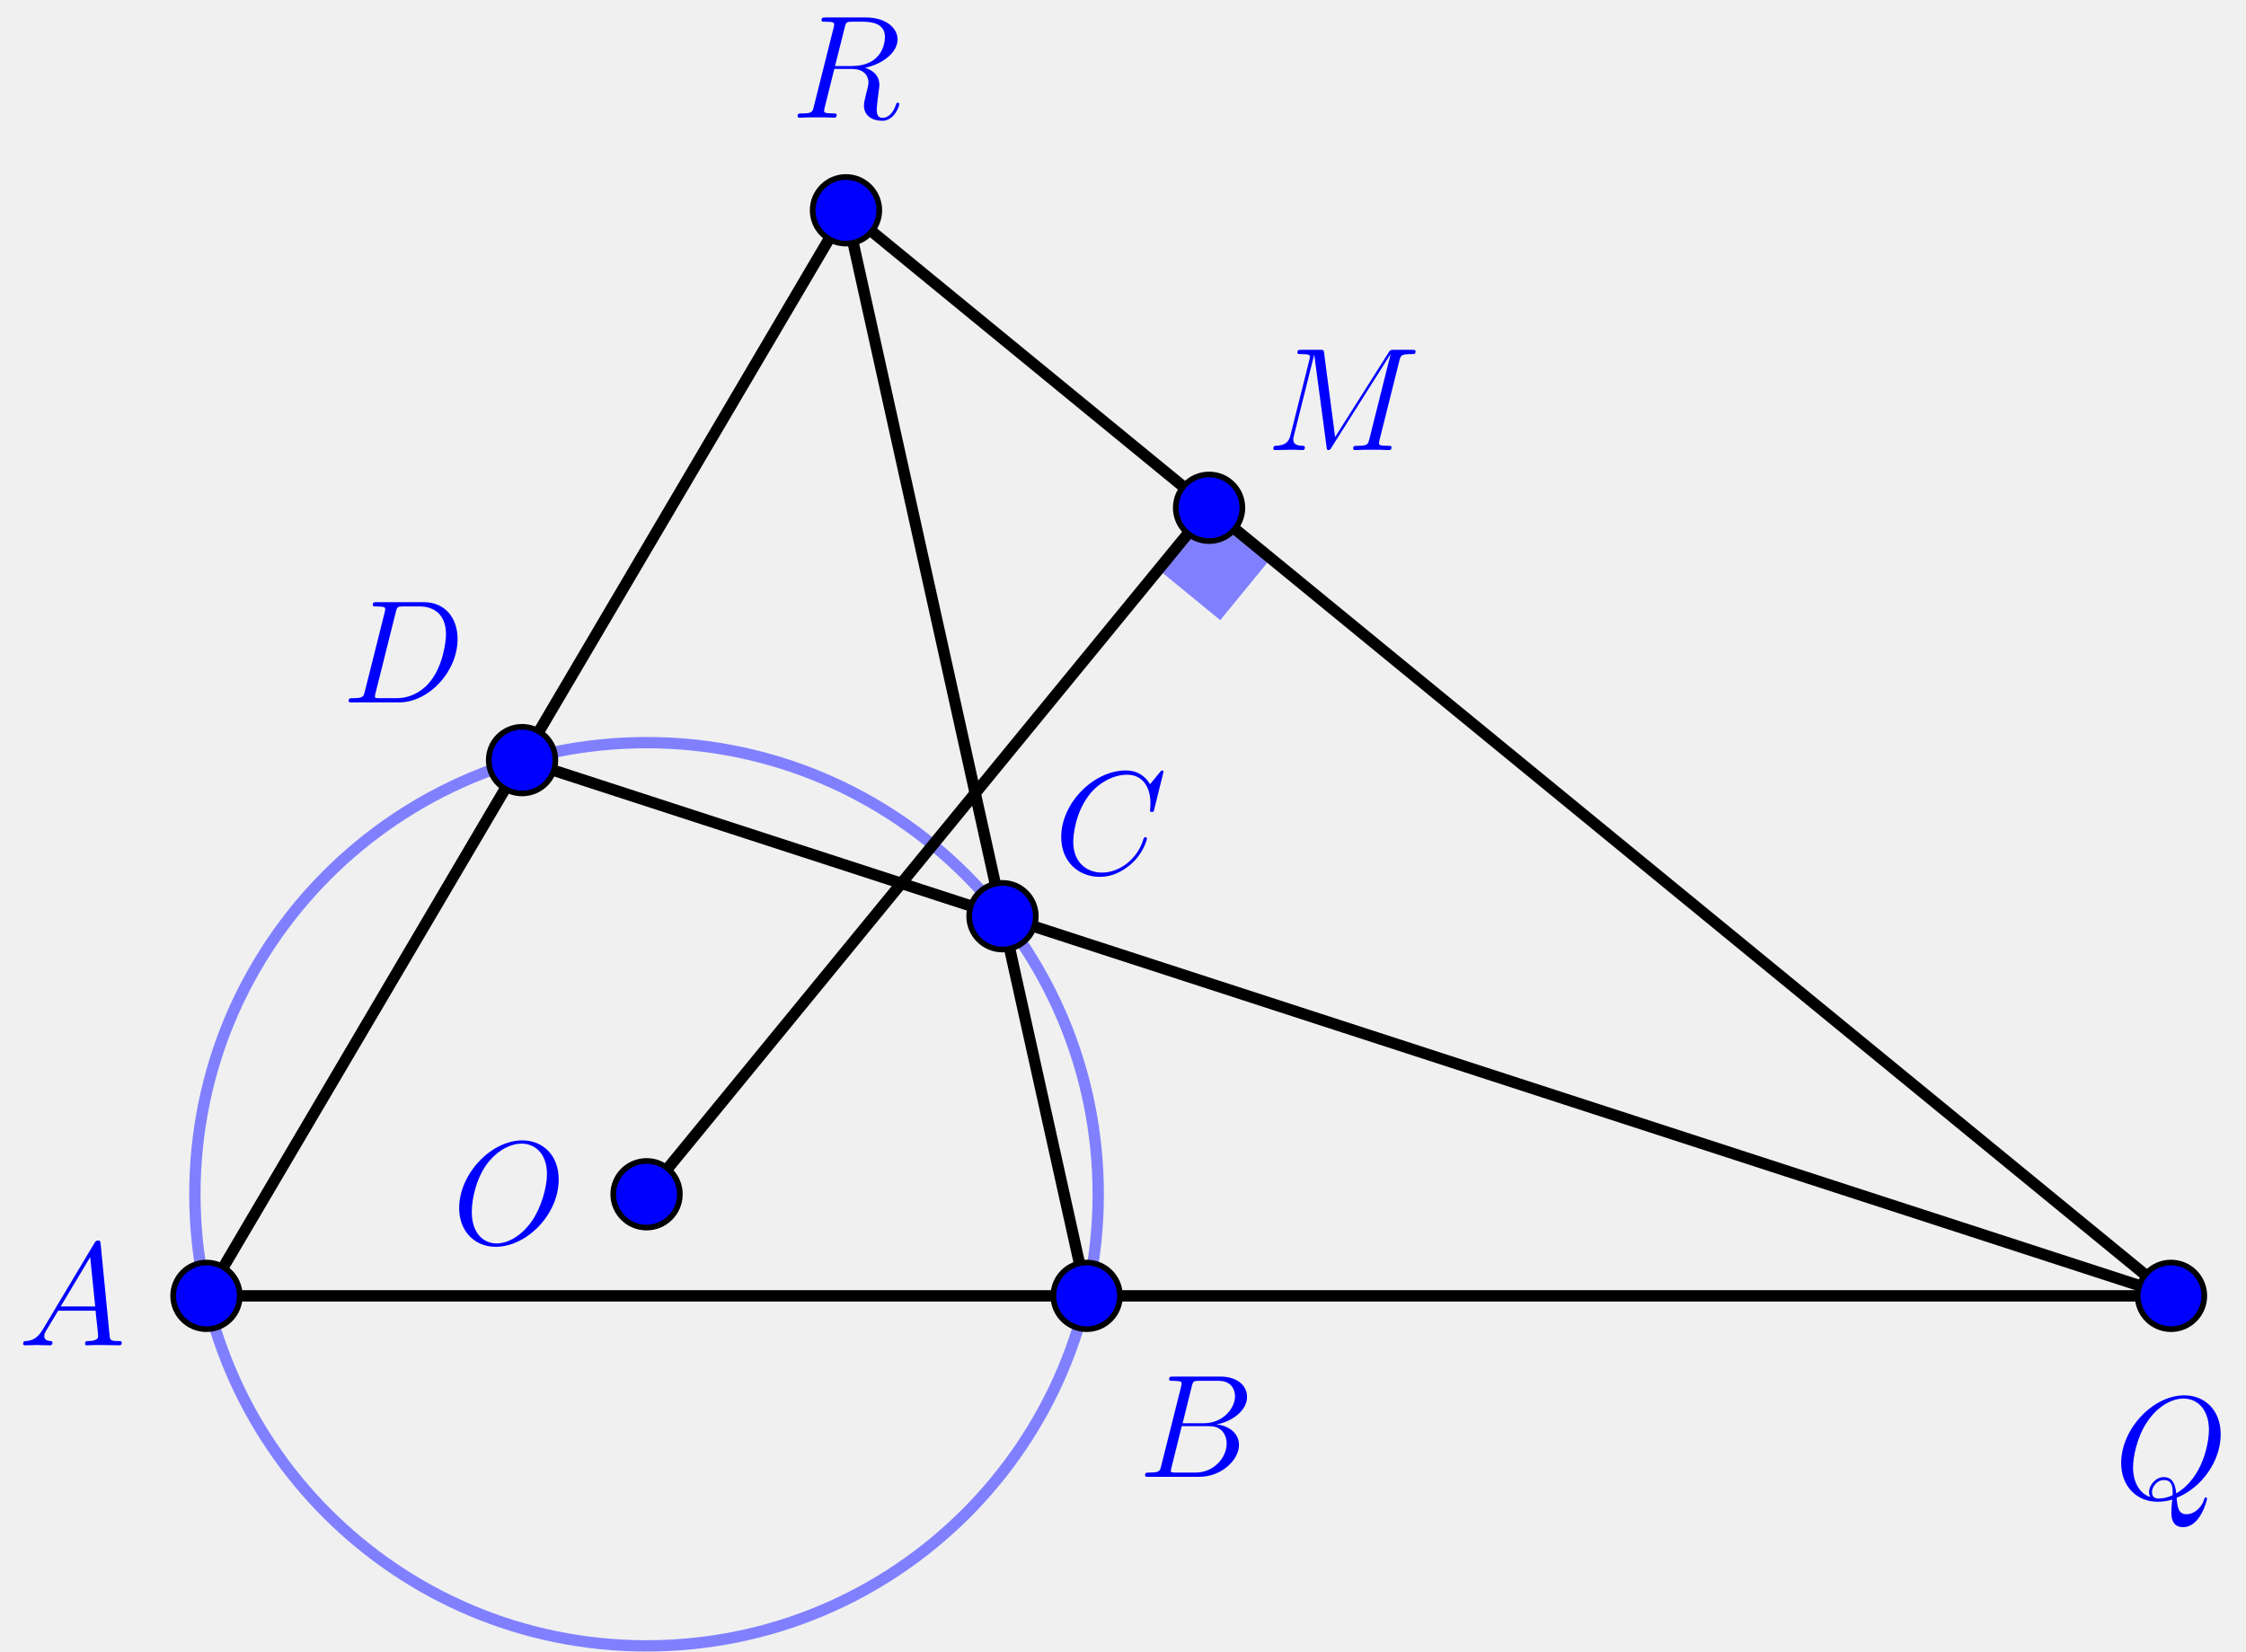
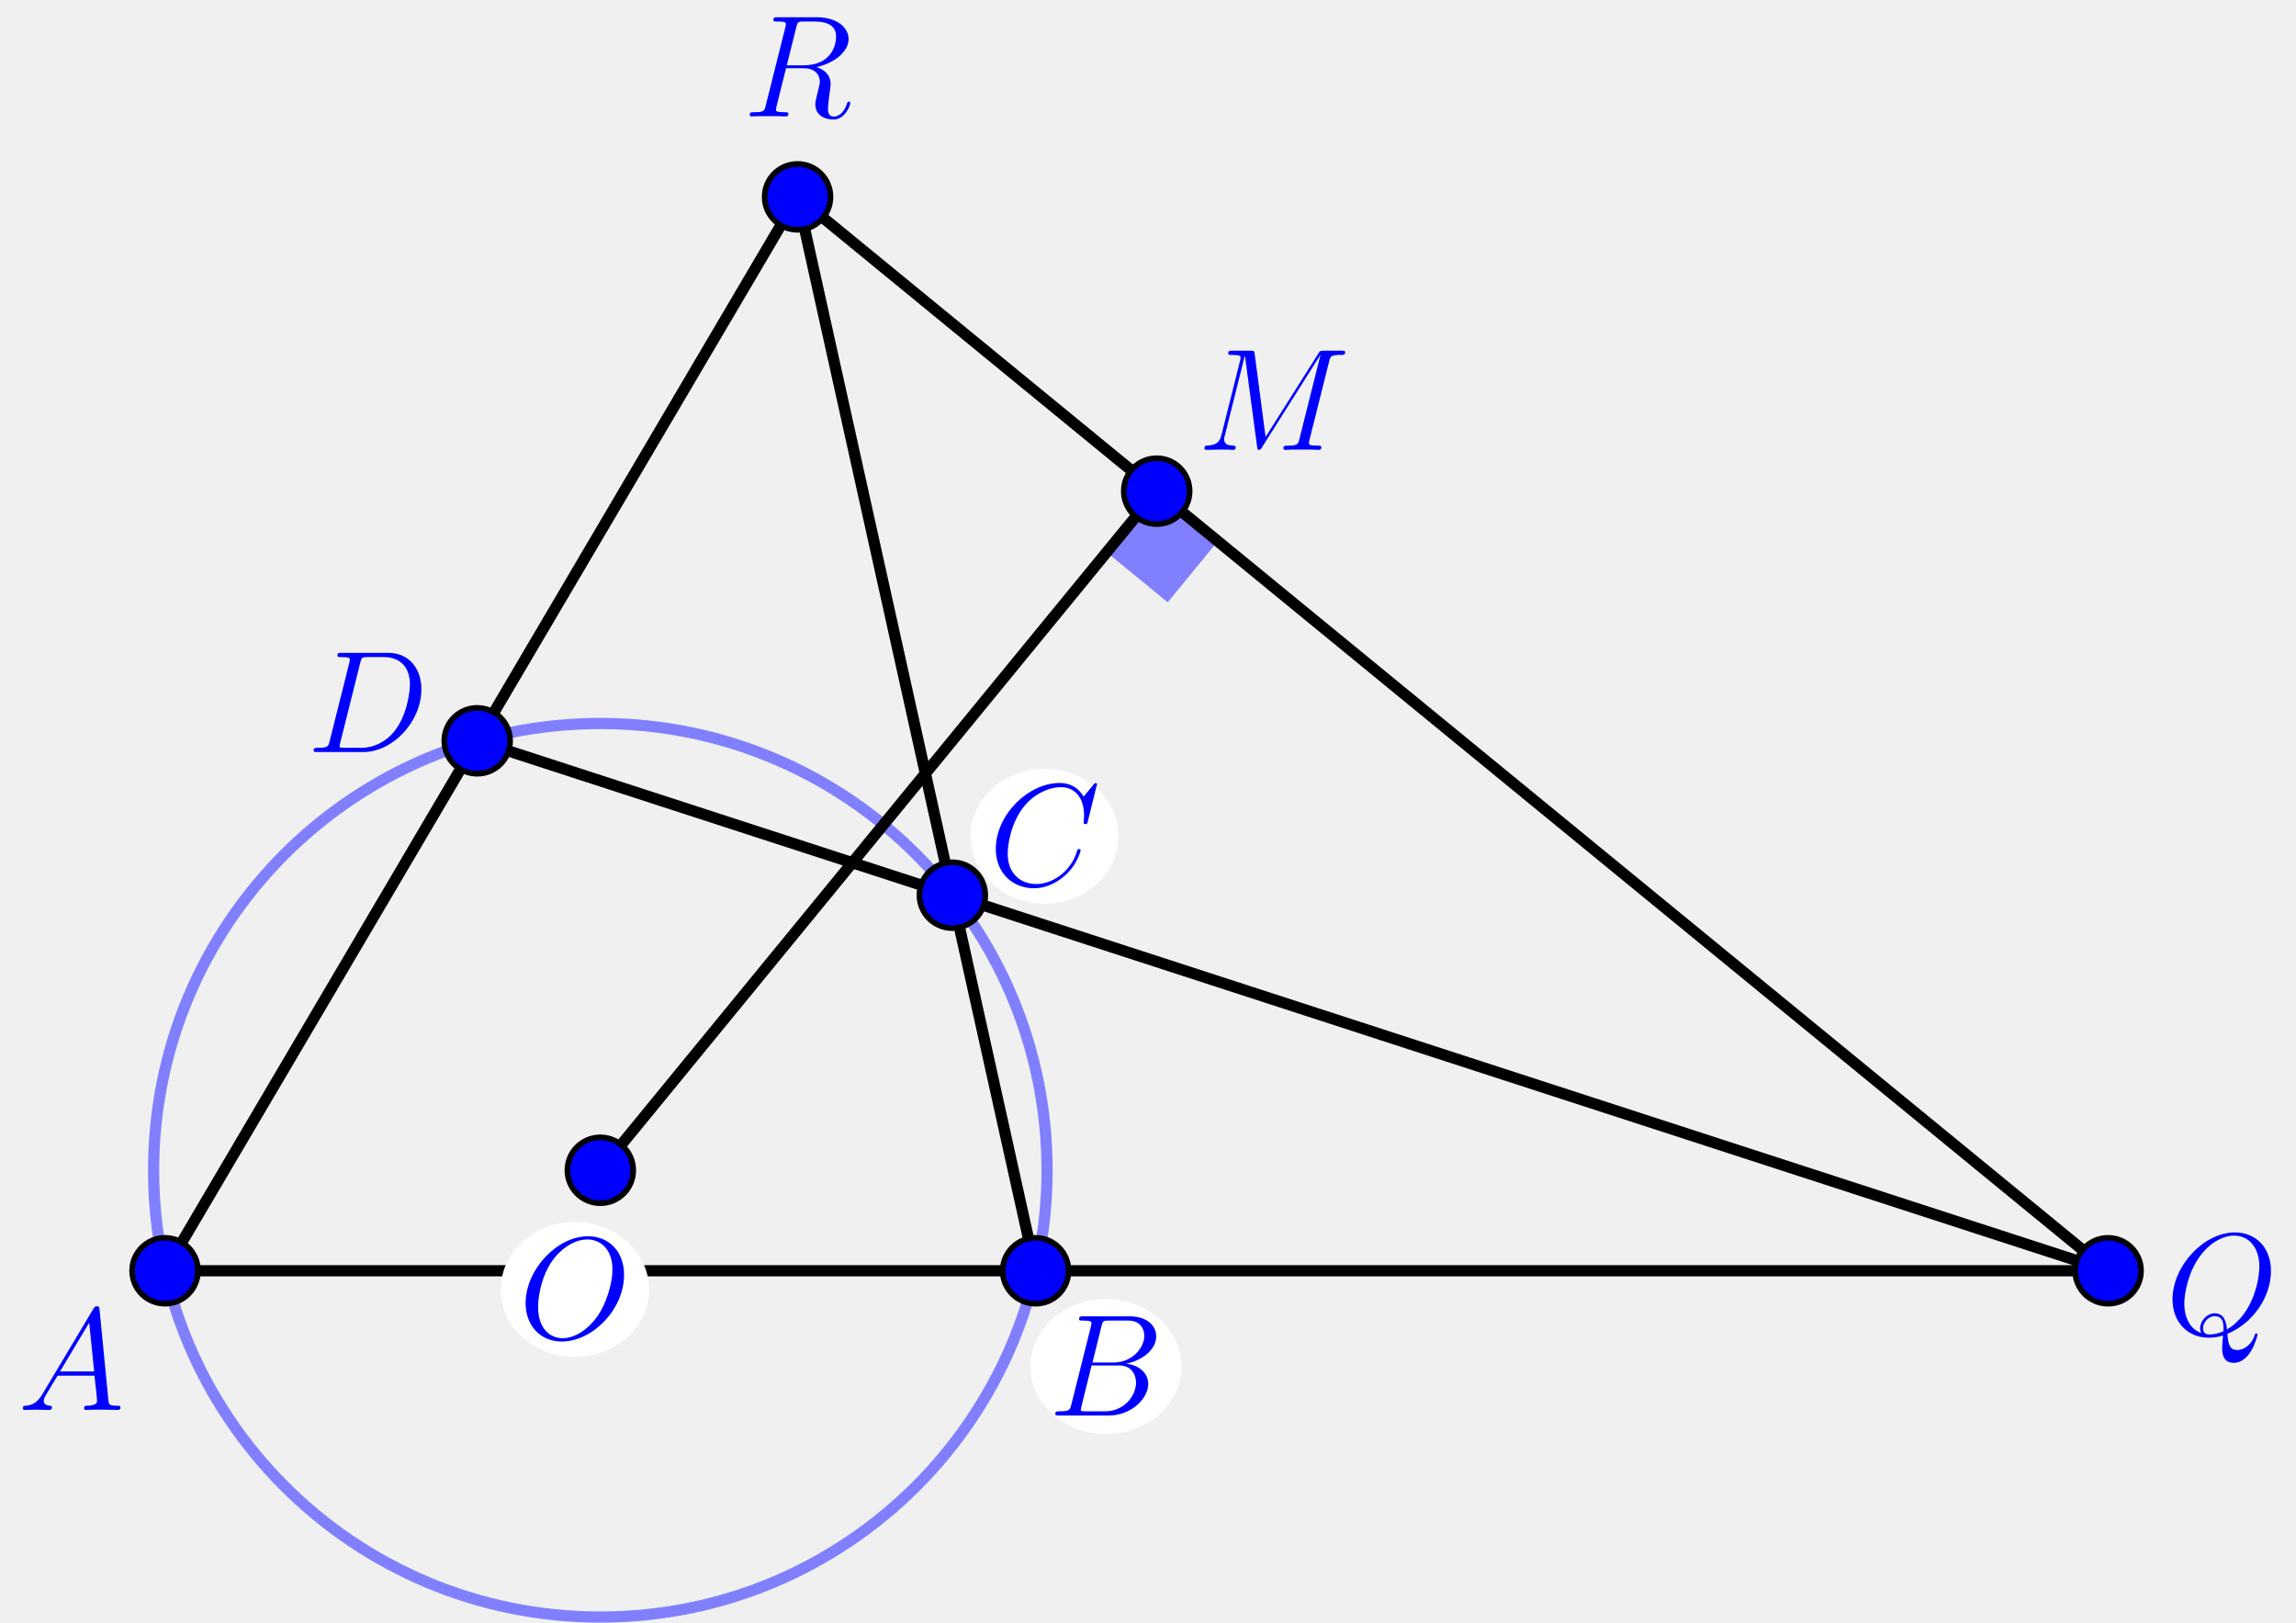
- <svg xmlns="http://www.w3.org/2000/svg" xmlns:xlink="http://www.w3.org/1999/xlink" version="1.1" width="198.165pt" height="145.73pt" viewBox="113.456 159.238 198.165 145.73">
+ <svg xmlns="http://www.w3.org/2000/svg" xmlns:xlink="http://www.w3.org/1999/xlink" version="1.1" width="204.817pt" height="144.734pt" viewBox="109.963 158.241 204.817 144.734">
  <defs>
    <path id="g0-65" d="M9.144-.246C9.144-.376 9.027-.376 8.833-.376C8.121-.376 8.108-.492 8.069-.881L7.279-8.962C7.253-9.221 7.201-9.247 7.059-9.247C6.929-9.247 6.851-9.221 6.735-9.027L2.202-1.438C1.748-.673 1.308-.414 .686-.376C.544-.363 .44-.363 .44-.13C.44-.052 .505 0 .596 0L1.645-.026C2.02-.026 2.435 0 2.798 0C2.875 0 3.031 0 3.031-.246C3.031-.363 2.927-.376 2.849-.376C2.551-.401 2.305-.505 2.305-.816C2.305-.997 2.383-1.14 2.551-1.425L3.536-3.057H6.838C6.851-2.94 6.851-2.836 6.864-2.72C6.903-2.383 7.059-1.036 7.059-.79C7.059-.401 6.398-.376 6.191-.376C6.048-.376 5.906-.376 5.906-.142C5.906 0 6.022 0 6.1 0C6.32 0 6.579-.026 6.8-.026H7.538L8.911 0C9.001 0 9.144 0 9.144-.246ZM6.8-3.432H3.756L6.359-7.784L6.8-3.432Z" />
    <path id="g0-66" d="M8.561-7.11C8.561-6.061 7.512-4.727 5.802-4.727H3.937L4.74-7.965C4.857-8.444 4.909-8.47 5.414-8.47H7.097C8.561-8.47 8.561-7.227 8.561-7.11ZM8.911-2.81C8.911-3.872 7.978-4.52 6.929-4.624C8.341-4.883 9.623-5.867 9.623-7.059C9.623-8.069 8.729-8.846 7.266-8.846H3.108C2.862-8.846 2.746-8.846 2.746-8.6C2.746-8.47 2.862-8.47 3.057-8.47C3.847-8.47 3.847-8.367 3.847-8.224C3.847-8.224 3.847-8.121 3.795-7.926L2.046-.958C1.93-.505 1.904-.376 .997-.376C.751-.376 .622-.376 .622-.142C.622 0 .699 0 .958 0H5.401C7.382 0 8.911-1.502 8.911-2.81ZM7.823-2.94C7.823-1.697 6.696-.376 5.09-.376H3.341C3.16-.376 3.134-.376 3.057-.389C2.914-.401 2.901-.427 2.901-.531C2.901-.622 2.927-.699 2.953-.816L3.86-4.468H6.294C7.823-4.468 7.823-3.044 7.823-2.94Z" />
    <path id="g0-67" d="M8.211-3.108C8.211-3.225 8.108-3.225 8.069-3.225C7.952-3.225 7.939-3.147 7.913-3.095C7.318-1.075 5.569-.104 4.274-.104C2.901-.104 1.71-.984 1.71-2.823C1.71-3.238 1.839-5.491 3.303-7.188C4.015-8.017 5.232-8.742 6.463-8.742C7.887-8.742 8.522-7.564 8.522-6.243C8.522-5.906 8.483-5.621 8.483-5.569C8.483-5.453 8.613-5.453 8.652-5.453C8.794-5.453 8.807-5.466 8.859-5.699L9.675-9.001C9.675-9.118 9.558-9.118 9.558-9.118S9.48-9.118 9.377-8.988L8.483-7.9C8.03-8.677 7.318-9.118 6.346-9.118C3.549-9.118 .648-6.281 .648-3.238C.648-1.075 2.163 .272 4.054 .272C5.09 .272 5.997-.168 6.748-.803C7.874-1.748 8.211-3.005 8.211-3.108Z" />
    <path id="g0-68" d="M10.219-5.595C10.219-7.46 9.105-8.846 7.253-8.846H3.095C2.849-8.846 2.733-8.846 2.733-8.6C2.733-8.47 2.849-8.47 3.044-8.47C3.834-8.47 3.834-8.367 3.834-8.224C3.834-8.224 3.834-8.121 3.782-7.926L2.033-.958C1.917-.505 1.891-.376 .984-.376C.738-.376 .609-.376 .609-.142C.609 0 .686 0 .945 0H5.051C7.667 0 10.219-2.707 10.219-5.595ZM9.196-6.022C9.196-5.375 8.936-3.121 7.68-1.697C7.318-1.269 6.333-.376 4.844-.376H3.367C3.186-.376 3.16-.376 3.082-.389C2.94-.401 2.927-.427 2.927-.531C2.927-.622 2.953-.699 2.979-.816L4.766-7.965C4.883-8.444 4.934-8.47 5.44-8.47H6.864C8.082-8.47 9.196-7.81 9.196-6.022Z" />
    <path id="g0-77" d="M13.185-8.716C13.185-8.846 13.094-8.846 12.848-8.846H11.294C10.97-8.846 10.957-8.833 10.814-8.626L6.087-1.153L5.116-8.561C5.077-8.846 5.064-8.846 4.727-8.846H3.121C2.875-8.846 2.759-8.846 2.759-8.6C2.759-8.47 2.875-8.47 3.069-8.47C3.86-8.47 3.86-8.367 3.86-8.224C3.86-8.224 3.86-8.121 3.808-7.926L2.15-1.321C1.995-.699 1.697-.414 .829-.376C.79-.376 .635-.363 .635-.142C.635 0 .751 0 .803 0L1.982-.026H2.603C2.785-.026 3.005 0 3.186 0C3.277 0 3.419 0 3.419-.246C3.419-.363 3.29-.376 3.238-.376C2.81-.389 2.396-.466 2.396-.933C2.396-1.062 2.396-1.075 2.448-1.256L4.235-8.393H4.248L5.323-.35C5.362-.039 5.375 0 5.491 0C5.634 0 5.699-.104 5.763-.22L10.97-8.457H10.983L9.105-.958C8.988-.505 8.962-.376 8.056-.376C7.81-.376 7.68-.376 7.68-.142C7.68 0 7.797 0 7.874 0C8.095 0 8.354-.026 8.574-.026H10.102C10.322-.026 10.594 0 10.814 0C10.918 0 11.061 0 11.061-.246C11.061-.376 10.944-.376 10.75-.376C9.96-.376 9.96-.479 9.96-.609C9.96-.609 9.96-.712 9.986-.816L11.76-7.9C11.876-8.341 11.902-8.47 12.822-8.47C13.068-8.47 13.185-8.47 13.185-8.716Z" />
    <path id="g0-79" d="M9.403-5.673C9.403-7.81 8.004-9.118 6.191-9.118C3.419-9.118 .622-6.139 .622-3.147C.622-1.114 1.969 .272 3.847 .272C6.566 .272 9.403-2.564 9.403-5.673ZM8.367-6.139C8.367-4.986 7.874-3.186 7.007-1.956C6.061-.635 4.883-.026 3.924-.026C2.862-.026 1.735-.803 1.735-2.823C1.735-4.002 2.163-5.932 3.225-7.227C4.17-8.367 5.258-8.833 6.126-8.833C7.266-8.833 8.367-8.004 8.367-6.139Z" />
    <path id="g0-81" d="M8.198 .013C8.198-.065 8.146-.117 8.082-.117C8.004-.117 7.978-.052 7.939 .091C7.654 .907 6.981 1.373 6.411 1.373C5.75 1.373 5.582 .92 5.517-.078C7.745-.971 9.403-3.329 9.403-5.673C9.403-7.81 8.004-9.118 6.191-9.118C3.419-9.118 .622-6.139 .622-3.147C.622-1.114 1.969 .272 3.847 .272C4.287 .272 4.714 .207 5.129 .078C5.051 .855 5.051 .92 5.051 1.166C5.051 1.541 5.051 2.513 6.087 2.513C7.628 2.513 8.198 .091 8.198 .013ZM8.367-6.061C8.367-5.103 7.913-1.891 5.478-.466C5.414-1.127 5.232-1.904 4.378-1.904C3.678-1.904 3.082-1.204 3.082-.57C3.082-.427 3.134-.233 3.186-.142C2.163-.492 1.671-1.567 1.671-2.759C1.671-3.665 2.007-5.388 2.862-6.696C3.821-8.172 5.103-8.833 6.113-8.833C7.46-8.833 8.367-7.745 8.367-6.061ZM5.155-.298C4.688-.091 4.287-.013 3.924-.013C3.795-.013 3.341-.013 3.341-.583C3.341-1.049 3.795-1.645 4.378-1.645C5.025-1.645 5.168-1.204 5.168-.557C5.168-.479 5.168-.376 5.155-.298Z" />
    <path id="g0-82" d="M8.315-7.123C8.315-6.463 7.978-4.559 5.375-4.559H3.911L4.766-7.965C4.883-8.444 4.934-8.47 5.44-8.47H6.372C7.486-8.47 8.315-8.133 8.315-7.123ZM9.584-1.192C9.584-1.282 9.519-1.321 9.442-1.321C9.338-1.321 9.312-1.243 9.286-1.14C8.975-.22 8.444 .013 8.121 .013S7.59-.13 7.59-.712C7.59-1.023 7.745-2.202 7.758-2.267C7.823-2.746 7.823-2.798 7.823-2.901C7.823-3.847 7.059-4.248 6.566-4.403C8.172-4.753 9.429-5.789 9.429-6.903C9.429-7.913 8.405-8.846 6.605-8.846H3.095C2.836-8.846 2.72-8.846 2.72-8.6C2.72-8.47 2.81-8.47 3.057-8.47C3.834-8.47 3.834-8.367 3.834-8.224C3.834-8.224 3.834-8.121 3.782-7.926L2.033-.958C1.917-.505 1.891-.376 .997-.376C.699-.376 .609-.376 .609-.13C.609 0 .751 0 .79 0C1.023 0 1.295-.026 1.541-.026H3.069C3.303-.026 3.575 0 3.808 0C3.911 0 4.054 0 4.054-.246C4.054-.376 3.937-.376 3.743-.376C2.953-.376 2.953-.479 2.953-.609C2.953-.609 2.953-.712 2.979-.816L3.847-4.3H5.401C6.631-4.3 6.864-3.523 6.864-3.095C6.864-2.901 6.735-2.396 6.644-2.059C6.502-1.464 6.463-1.321 6.463-1.075C6.463-.155 7.214 .272 8.082 .272C9.131 .272 9.584-1.01 9.584-1.192Z" />
  </defs>
  <g id="page1">
-     <g transform="translate(113.456 159.238)scale(.996264)">
-       <path d="M107.077 44.974L102.595 50.443L108.065 54.925L112.546 49.455L107.077 44.974Z" fill="#8080ff" />
+     <g transform="translate(109.963 158.241)scale(.996264)">
+       <path d="M103.571 43.974L99.089 49.443L104.559 53.925L109.04 48.455L103.571 43.974Z" fill="#8080ff" />
    </g>
-     <g transform="translate(113.456 159.238)scale(.996264)">
-       <path d="M97.26 105.775C97.26 83.683 79.352 65.775 57.26 65.775S17.26 83.683 17.26 105.775C17.26 127.866 35.169 145.775 57.26 145.775S97.26 127.866 97.26 105.775Z" fill="none" stroke="#8080ff" stroke-linecap="round" stroke-linejoin="round" stroke-miterlimit="10.037" stroke-width="1.004" />
+     <g transform="translate(109.963 158.241)scale(.996264)">
+       <path d="M93.754 104.775C93.754 82.683 75.845 64.775 53.754 64.775C31.663 64.775 13.754 82.683 13.754 104.775C13.754 126.866 31.663 144.775 53.754 144.775C75.845 144.775 93.754 126.866 93.754 104.775Z" fill="none" stroke="#8080ff" stroke-linecap="round" stroke-linejoin="round" stroke-miterlimit="10.037" stroke-width="1.004" />
    </g>
-     <g transform="translate(113.456 159.238)scale(.996264)">
-       <path d="M18.285 114.773H192.266" fill="none" stroke="#000000" stroke-linecap="round" stroke-linejoin="round" stroke-miterlimit="10.037" stroke-width="1.004" />
+     <g transform="translate(109.963 158.241)scale(.996264)">
+       <path d="M14.779 113.773H188.76" fill="none" stroke="#000000" stroke-linecap="round" stroke-linejoin="round" stroke-miterlimit="10.037" stroke-width="1.004" />
    </g>
-     <g transform="translate(113.456 159.238)scale(.996264)">
-       <path d="M46.235 67.324L192.266 114.773" fill="none" stroke="#000000" stroke-linecap="round" stroke-linejoin="round" stroke-miterlimit="10.037" stroke-width="1.004" />
+     <g transform="translate(109.963 158.241)scale(.996264)">
+       <path d="M42.729 66.324L188.76 113.773" fill="none" stroke="#000000" stroke-linecap="round" stroke-linejoin="round" stroke-miterlimit="10.037" stroke-width="1.004" />
    </g>
-     <g transform="translate(113.456 159.238)scale(.996264)">
-       <path d="M18.285 114.773L74.92 18.626" fill="none" stroke="#000000" stroke-linecap="round" stroke-linejoin="round" stroke-miterlimit="10.037" stroke-width="1.004" />
+     <g transform="translate(109.963 158.241)scale(.996264)">
+       <path d="M14.779 113.773L71.414 17.626" fill="none" stroke="#000000" stroke-linecap="round" stroke-linejoin="round" stroke-miterlimit="10.037" stroke-width="1.004" />
    </g>
-     <g transform="translate(113.456 159.238)scale(.996264)">
-       <path d="M96.235 114.773L74.92 18.626" fill="none" stroke="#000000" stroke-linecap="round" stroke-linejoin="round" stroke-miterlimit="10.037" stroke-width="1.004" />
+     <g transform="translate(109.963 158.241)scale(.996264)">
+       <path d="M92.729 113.773L71.414 17.626" fill="none" stroke="#000000" stroke-linecap="round" stroke-linejoin="round" stroke-miterlimit="10.037" stroke-width="1.004" />
    </g>
-     <g transform="translate(113.456 159.238)scale(.996264)">
-       <path d="M192.266 114.773L74.92 18.626" fill="none" stroke="#000000" stroke-linecap="round" stroke-linejoin="round" stroke-miterlimit="10.037" stroke-width="1.004" />
+     <g transform="translate(109.963 158.241)scale(.996264)">
+       <path d="M188.76 113.773L71.414 17.626" fill="none" stroke="#000000" stroke-linecap="round" stroke-linejoin="round" stroke-miterlimit="10.037" stroke-width="1.004" />
    </g>
-     <g transform="translate(113.456 159.238)scale(.996264)">
-       <path d="M57.26 105.775L107.077 44.974" fill="none" stroke="#000000" stroke-linecap="round" stroke-linejoin="round" stroke-miterlimit="10.037" stroke-width="1.004" />
+     <g transform="translate(109.963 158.241)scale(.996264)">
+       <path d="M53.754 104.775L103.571 43.974" fill="none" stroke="#000000" stroke-linecap="round" stroke-linejoin="round" stroke-miterlimit="10.037" stroke-width="1.004" />
    </g>
    <g fill="#00f">
-       <use x="115.055" y="277.947" xlink:href="#g0-65" />
+       <use x="111.562" y="284.001" xlink:href="#g0-65" />
    </g>
-     <g transform="translate(113.456 159.238)scale(.996264)">
-       <path d="M21.235 114.773C21.235 113.143 19.915 111.823 18.285 111.823C16.656 111.823 15.335 113.143 15.335 114.773C15.335 116.402 16.656 117.723 18.285 117.723C19.915 117.723 21.235 116.402 21.235 114.773Z" fill="#0000ff" />
+     <g transform="translate(109.963 158.241)scale(.996264)">
+       <path d="M17.729 113.773C17.729 112.143 16.409 110.823 14.779 110.823C13.15 110.823 11.829 112.143 11.829 113.773C11.829 115.402 13.15 116.723 14.779 116.723C16.409 116.723 17.729 115.402 17.729 113.773Z" fill="#0000ff" />
    </g>
-     <g transform="translate(113.456 159.238)scale(.996264)">
-       <path d="M21.235 114.773C21.235 113.143 19.915 111.823 18.285 111.823C16.656 111.823 15.335 113.143 15.335 114.773C15.335 116.402 16.656 117.723 18.285 117.723C19.915 117.723 21.235 116.402 21.235 114.773Z" fill="none" stroke="#000000" stroke-linecap="round" stroke-linejoin="round" stroke-miterlimit="10.037" stroke-width="0.502" />
+     <g transform="translate(109.963 158.241)scale(.996264)">
+       <path d="M17.729 113.773C17.729 112.143 16.409 110.823 14.779 110.823C13.15 110.823 11.829 112.143 11.829 113.773C11.829 115.402 13.15 116.723 14.779 116.723C16.409 116.723 17.729 115.402 17.729 113.773Z" fill="none" stroke="#000000" stroke-linecap="round" stroke-linejoin="round" stroke-miterlimit="10.037" stroke-width="0.502" />
+     </g>
+     <g transform="translate(109.963 158.241)scale(.996264)">
+       <path d="M105.792 122.35C105.792 119.013 102.764 116.307 99.028 116.307C95.292 116.307 92.264 119.013 92.264 122.35S95.292 128.393 99.028 128.393C102.764 128.393 105.792 125.687 105.792 122.35Z" fill="#ffffff" />
    </g>
    <g fill="#00f">
-       <use x="213.862" y="289.55" xlink:href="#g0-66" />
+       <use x="203.481" y="284.499" xlink:href="#g0-66" />
    </g>
-     <g transform="translate(113.456 159.238)scale(.996264)">
-       <path d="M99.185 114.773C99.185 113.143 97.864 111.823 96.235 111.823C94.606 111.823 93.285 113.143 93.285 114.773C93.285 116.402 94.606 117.723 96.235 117.723C97.864 117.723 99.185 116.402 99.185 114.773Z" fill="#0000ff" />
+     <g transform="translate(109.963 158.241)scale(.996264)">
+       <path d="M95.679 113.773C95.679 112.143 94.358 110.823 92.729 110.823C91.1 110.823 89.779 112.143 89.779 113.773C89.779 115.402 91.1 116.723 92.729 116.723C94.358 116.723 95.679 115.402 95.679 113.773Z" fill="#0000ff" />
    </g>
-     <g transform="translate(113.456 159.238)scale(.996264)">
-       <path d="M99.185 114.773C99.185 113.143 97.864 111.823 96.235 111.823C94.606 111.823 93.285 113.143 93.285 114.773C93.285 116.402 94.606 117.723 96.235 117.723C97.864 117.723 99.185 116.402 99.185 114.773Z" fill="none" stroke="#000000" stroke-linecap="round" stroke-linejoin="round" stroke-miterlimit="10.037" stroke-width="0.502" />
+     <g transform="translate(109.963 158.241)scale(.996264)">
+       <path d="M95.679 113.773C95.679 112.143 94.358 110.823 92.729 110.823C91.1 110.823 89.779 112.143 89.779 113.773C89.779 115.402 91.1 116.723 92.729 116.723C94.358 116.723 95.679 115.402 95.679 113.773Z" fill="none" stroke="#000000" stroke-linecap="round" stroke-linejoin="round" stroke-miterlimit="10.037" stroke-width="0.502" />
+     </g>
+     <g transform="translate(109.963 158.241)scale(.996264)">
+       <path d="M100.152 74.871C100.152 71.533 97.188 68.828 93.531 68.828S86.909 71.533 86.909 74.871C86.909 78.208 89.874 80.913 93.531 80.913S100.152 78.208 100.152 74.871Z" fill="#ffffff" />
    </g>
    <g fill="#00f">
-       <use x="143.609" y="221.219" xlink:href="#g0-68" />
+       <use x="198.146" y="237.197" xlink:href="#g0-67" />
    </g>
-     <g transform="translate(113.456 159.238)scale(.996264)">
-       <path d="M49.185 67.324C49.185 65.695 47.864 64.374 46.235 64.374C44.605 64.374 43.285 65.695 43.285 67.324S44.605 70.274 46.235 70.274C47.864 70.274 49.185 68.953 49.185 67.324Z" fill="#0000ff" />
+     <g transform="translate(109.963 158.241)scale(.996264)">
+       <path d="M88.225 80.148C88.225 78.519 86.904 77.198 85.275 77.198C83.645 77.198 82.325 78.519 82.325 80.148C82.325 81.777 83.645 83.098 85.275 83.098C86.904 83.098 88.225 81.777 88.225 80.148Z" fill="#0000ff" />
    </g>
-     <g transform="translate(113.456 159.238)scale(.996264)">
-       <path d="M49.185 67.324C49.185 65.695 47.864 64.374 46.235 64.374C44.605 64.374 43.285 65.695 43.285 67.324S44.605 70.274 46.235 70.274C47.864 70.274 49.185 68.953 49.185 67.324Z" fill="none" stroke="#000000" stroke-linecap="round" stroke-linejoin="round" stroke-miterlimit="10.037" stroke-width="0.502" />
+     <g transform="translate(109.963 158.241)scale(.996264)">
+       <path d="M88.225 80.148C88.225 78.519 86.904 77.198 85.275 77.198C83.645 77.198 82.325 78.519 82.325 80.148C82.325 81.777 83.645 83.098 85.275 83.098C86.904 83.098 88.225 81.777 88.225 80.148Z" fill="none" stroke="#000000" stroke-linecap="round" stroke-linejoin="round" stroke-miterlimit="10.037" stroke-width="0.502" />
    </g>
    <g fill="#00f">
-       <use x="299.985" y="291.479" xlink:href="#g0-81" />
+       <use x="137.334" y="225.318" xlink:href="#g0-68" />
    </g>
-     <g transform="translate(113.456 159.238)scale(.996264)">
-       <path d="M195.216 114.773C195.216 113.143 193.895 111.823 192.266 111.823S189.316 113.143 189.316 114.773C189.316 116.402 190.637 117.723 192.266 117.723S195.216 116.402 195.216 114.773Z" fill="#0000ff" />
+     <g transform="translate(109.963 158.241)scale(.996264)">
+       <path d="M45.679 66.324C45.679 64.695 44.358 63.374 42.729 63.374C41.099 63.374 39.779 64.695 39.779 66.324S41.099 69.274 42.729 69.274C44.358 69.274 45.679 67.953 45.679 66.324Z" fill="#0000ff" />
    </g>
-     <g transform="translate(113.456 159.238)scale(.996264)">
-       <path d="M195.216 114.773C195.216 113.143 193.895 111.823 192.266 111.823S189.316 113.143 189.316 114.773C189.316 116.402 190.637 117.723 192.266 117.723S195.216 116.402 195.216 114.773Z" fill="none" stroke="#000000" stroke-linecap="round" stroke-linejoin="round" stroke-miterlimit="10.037" stroke-width="0.502" />
+     <g transform="translate(109.963 158.241)scale(.996264)">
+       <path d="M45.679 66.324C45.679 64.695 44.358 63.374 42.729 63.374C41.099 63.374 39.779 64.695 39.779 66.324S41.099 69.274 42.729 69.274C44.358 69.274 45.679 67.953 45.679 66.324Z" fill="none" stroke="#000000" stroke-linecap="round" stroke-linejoin="round" stroke-miterlimit="10.037" stroke-width="0.502" />
    </g>
    <g fill="#00f">
-       <use x="183.22" y="169.623" xlink:href="#g0-82" />
+       <use x="303.144" y="277.285" xlink:href="#g0-81" />
    </g>
-     <g transform="translate(113.456 159.238)scale(.996264)">
-       <path d="M77.87 18.626C77.87 16.997 76.549 15.676 74.92 15.676C73.29 15.676 71.97 16.997 71.97 18.626C71.97 20.256 73.29 21.576 74.92 21.576C76.549 21.576 77.87 20.256 77.87 18.626Z" fill="#0000ff" />
+     <g transform="translate(109.963 158.241)scale(.996264)">
+       <path d="M191.71 113.773C191.71 112.143 190.389 110.823 188.76 110.823S185.81 112.143 185.81 113.773C185.81 115.402 187.131 116.723 188.76 116.723S191.71 115.402 191.71 113.773Z" fill="#0000ff" />
    </g>
-     <g transform="translate(113.456 159.238)scale(.996264)">
-       <path d="M77.87 18.626C77.87 16.997 76.549 15.676 74.92 15.676C73.29 15.676 71.97 16.997 71.97 18.626C71.97 20.256 73.29 21.576 74.92 21.576C76.549 21.576 77.87 20.256 77.87 18.626Z" fill="none" stroke="#000000" stroke-linecap="round" stroke-linejoin="round" stroke-miterlimit="10.037" stroke-width="0.502" />
+     <g transform="translate(109.963 158.241)scale(.996264)">
+       <path d="M191.71 113.773C191.71 112.143 190.389 110.823 188.76 110.823S185.81 112.143 185.81 113.773C185.81 115.402 187.131 116.723 188.76 116.723S191.71 115.402 191.71 113.773Z" fill="none" stroke="#000000" stroke-linecap="round" stroke-linejoin="round" stroke-miterlimit="10.037" stroke-width="0.502" />
    </g>
    <g fill="#00f">
-       <use x="206.439" y="236.339" xlink:href="#g0-67" />
+       <use x="176.234" y="168.627" xlink:href="#g0-82" />
    </g>
-     <g transform="translate(113.456 159.238)scale(.996264)">
-       <path d="M91.731 81.148C91.731 79.519 90.41 78.198 88.781 78.198S85.831 79.519 85.831 81.148C85.831 82.777 87.151 84.098 88.781 84.098S91.731 82.777 91.731 81.148Z" fill="#0000ff" />
+     <g transform="translate(109.963 158.241)scale(.996264)">
+       <path d="M74.364 17.626C74.364 15.997 73.043 14.676 71.414 14.676C69.784 14.676 68.464 15.997 68.464 17.626C68.464 19.256 69.784 20.576 71.414 20.576C73.043 20.576 74.364 19.256 74.364 17.626Z" fill="#0000ff" />
    </g>
-     <g transform="translate(113.456 159.238)scale(.996264)">
-       <path d="M91.731 81.148C91.731 79.519 90.41 78.198 88.781 78.198S85.831 79.519 85.831 81.148C85.831 82.777 87.151 84.098 88.781 84.098S91.731 82.777 91.731 81.148Z" fill="none" stroke="#000000" stroke-linecap="round" stroke-linejoin="round" stroke-miterlimit="10.037" stroke-width="0.502" />
+     <g transform="translate(109.963 158.241)scale(.996264)">
+       <path d="M74.364 17.626C74.364 15.997 73.043 14.676 71.414 14.676C69.784 14.676 68.464 15.997 68.464 17.626C68.464 19.256 69.784 20.576 71.414 20.576C73.043 20.576 74.364 19.256 74.364 17.626Z" fill="none" stroke="#000000" stroke-linecap="round" stroke-linejoin="round" stroke-miterlimit="10.037" stroke-width="0.502" />
+     </g>
+     <g transform="translate(109.963 158.241)scale(.996264)">
+       <path d="M58.119 115.452C58.119 112.115 55.146 109.409 51.477 109.409C47.809 109.409 44.836 112.115 44.836 115.452S47.809 121.495 51.477 121.495C55.146 121.495 58.119 118.789 58.119 115.452Z" fill="#ffffff" />
    </g>
    <g fill="#00f">
-       <use x="153.347" y="268.982" xlink:href="#g0-79" />
+       <use x="156.23" y="277.627" xlink:href="#g0-79" />
    </g>
-     <g transform="translate(113.456 159.238)scale(.996264)">
-       <path d="M60.21 105.775C60.21 104.145 58.889 102.825 57.26 102.825C55.631 102.825 54.31 104.145 54.31 105.775C54.31 107.404 55.631 108.725 57.26 108.725C58.889 108.725 60.21 107.404 60.21 105.775Z" fill="#0000ff" />
+     <g transform="translate(109.963 158.241)scale(.996264)">
+       <path d="M56.704 104.775C56.704 103.145 55.383 101.825 53.754 101.825C52.125 101.825 50.804 103.145 50.804 104.775C50.804 106.404 52.125 107.725 53.754 107.725C55.383 107.725 56.704 106.404 56.704 104.775Z" fill="#0000ff" />
    </g>
-     <g transform="translate(113.456 159.238)scale(.996264)">
-       <path d="M60.21 105.775C60.21 104.145 58.889 102.825 57.26 102.825C55.631 102.825 54.31 104.145 54.31 105.775C54.31 107.404 55.631 108.725 57.26 108.725C58.889 108.725 60.21 107.404 60.21 105.775Z" fill="none" stroke="#000000" stroke-linecap="round" stroke-linejoin="round" stroke-miterlimit="10.037" stroke-width="0.502" />
+     <g transform="translate(109.963 158.241)scale(.996264)">
+       <path d="M56.704 104.775C56.704 103.145 55.383 101.825 53.754 101.825C52.125 101.825 50.804 103.145 50.804 104.775C50.804 106.404 52.125 107.725 53.754 107.725C55.383 107.725 56.704 106.404 56.704 104.775Z" fill="none" stroke="#000000" stroke-linecap="round" stroke-linejoin="round" stroke-miterlimit="10.037" stroke-width="0.502" />
    </g>
    <g fill="#00f">
-       <use x="225.167" y="198.952" xlink:href="#g0-77" />
+       <use x="216.772" y="198.368" xlink:href="#g0-77" />
    </g>
-     <g transform="translate(113.456 159.238)scale(.996264)">
-       <path d="M110.027 44.974C110.027 43.344 108.706 42.024 107.077 42.024C105.447 42.024 104.127 43.344 104.127 44.974C104.127 46.603 105.447 47.924 107.077 47.924C108.706 47.924 110.027 46.603 110.027 44.974Z" fill="#0000ff" />
+     <g transform="translate(109.963 158.241)scale(.996264)">
+       <path d="M106.521 43.974C106.521 42.344 105.2 41.024 103.571 41.024C101.941 41.024 100.621 42.344 100.621 43.974C100.621 45.603 101.941 46.924 103.571 46.924C105.2 46.924 106.521 45.603 106.521 43.974Z" fill="#0000ff" />
    </g>
-     <g transform="translate(113.456 159.238)scale(.996264)">
-       <path d="M110.027 44.974C110.027 43.344 108.706 42.024 107.077 42.024C105.447 42.024 104.127 43.344 104.127 44.974C104.127 46.603 105.447 47.924 107.077 47.924C108.706 47.924 110.027 46.603 110.027 44.974Z" fill="none" stroke="#000000" stroke-linecap="round" stroke-linejoin="round" stroke-miterlimit="10.037" stroke-width="0.502" />
+     <g transform="translate(109.963 158.241)scale(.996264)">
+       <path d="M106.521 43.974C106.521 42.344 105.2 41.024 103.571 41.024C101.941 41.024 100.621 42.344 100.621 43.974C100.621 45.603 101.941 46.924 103.571 46.924C105.2 46.924 106.521 45.603 106.521 43.974Z" fill="none" stroke="#000000" stroke-linecap="round" stroke-linejoin="round" stroke-miterlimit="10.037" stroke-width="0.502" />
    </g>
  </g>
</svg>
